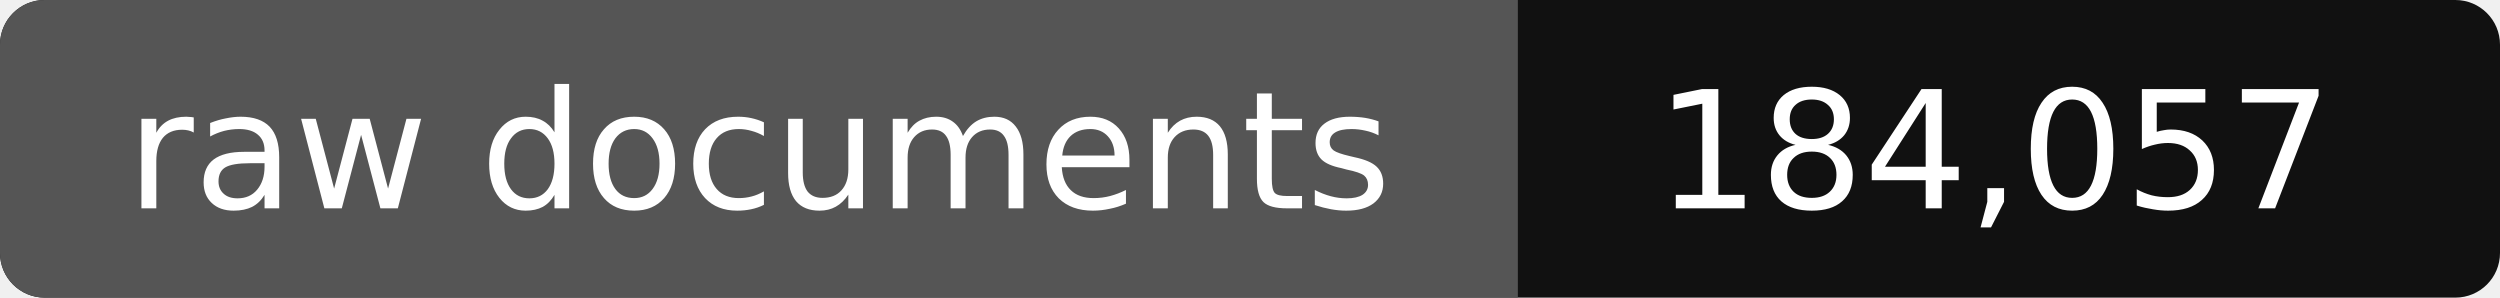
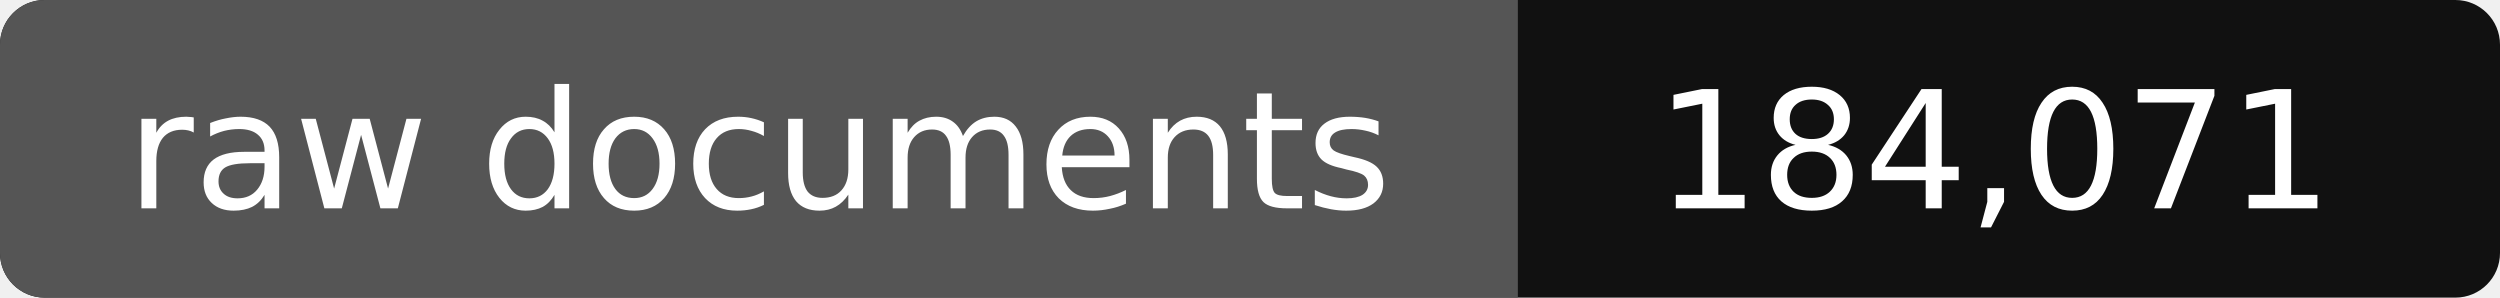
- <svg xmlns="http://www.w3.org/2000/svg" width="168" height="20" role="img" aria-label="raw documents: 184,057">
+ <svg xmlns="http://www.w3.org/2000/svg" width="168" height="20" role="img" aria-label="raw documents: 184,071">
  <rect width="168" height="20" rx="3" fill="#111" />
  <path fill="#555" d="M3 0h99v20H3a3 3 0 0 1-3-3V3a3 3 0 0 1 3-3z" />
  <g fill="#fff" text-anchor="middle" font-family="Verdana,DejaVu Sans,sans-serif" font-size="11">
    <text x="51" y="14">raw documents</text>
-     <text x="134" y="14">184,057</text>
+     <text x="134" y="14">184,071</text>
  </g>
</svg>
